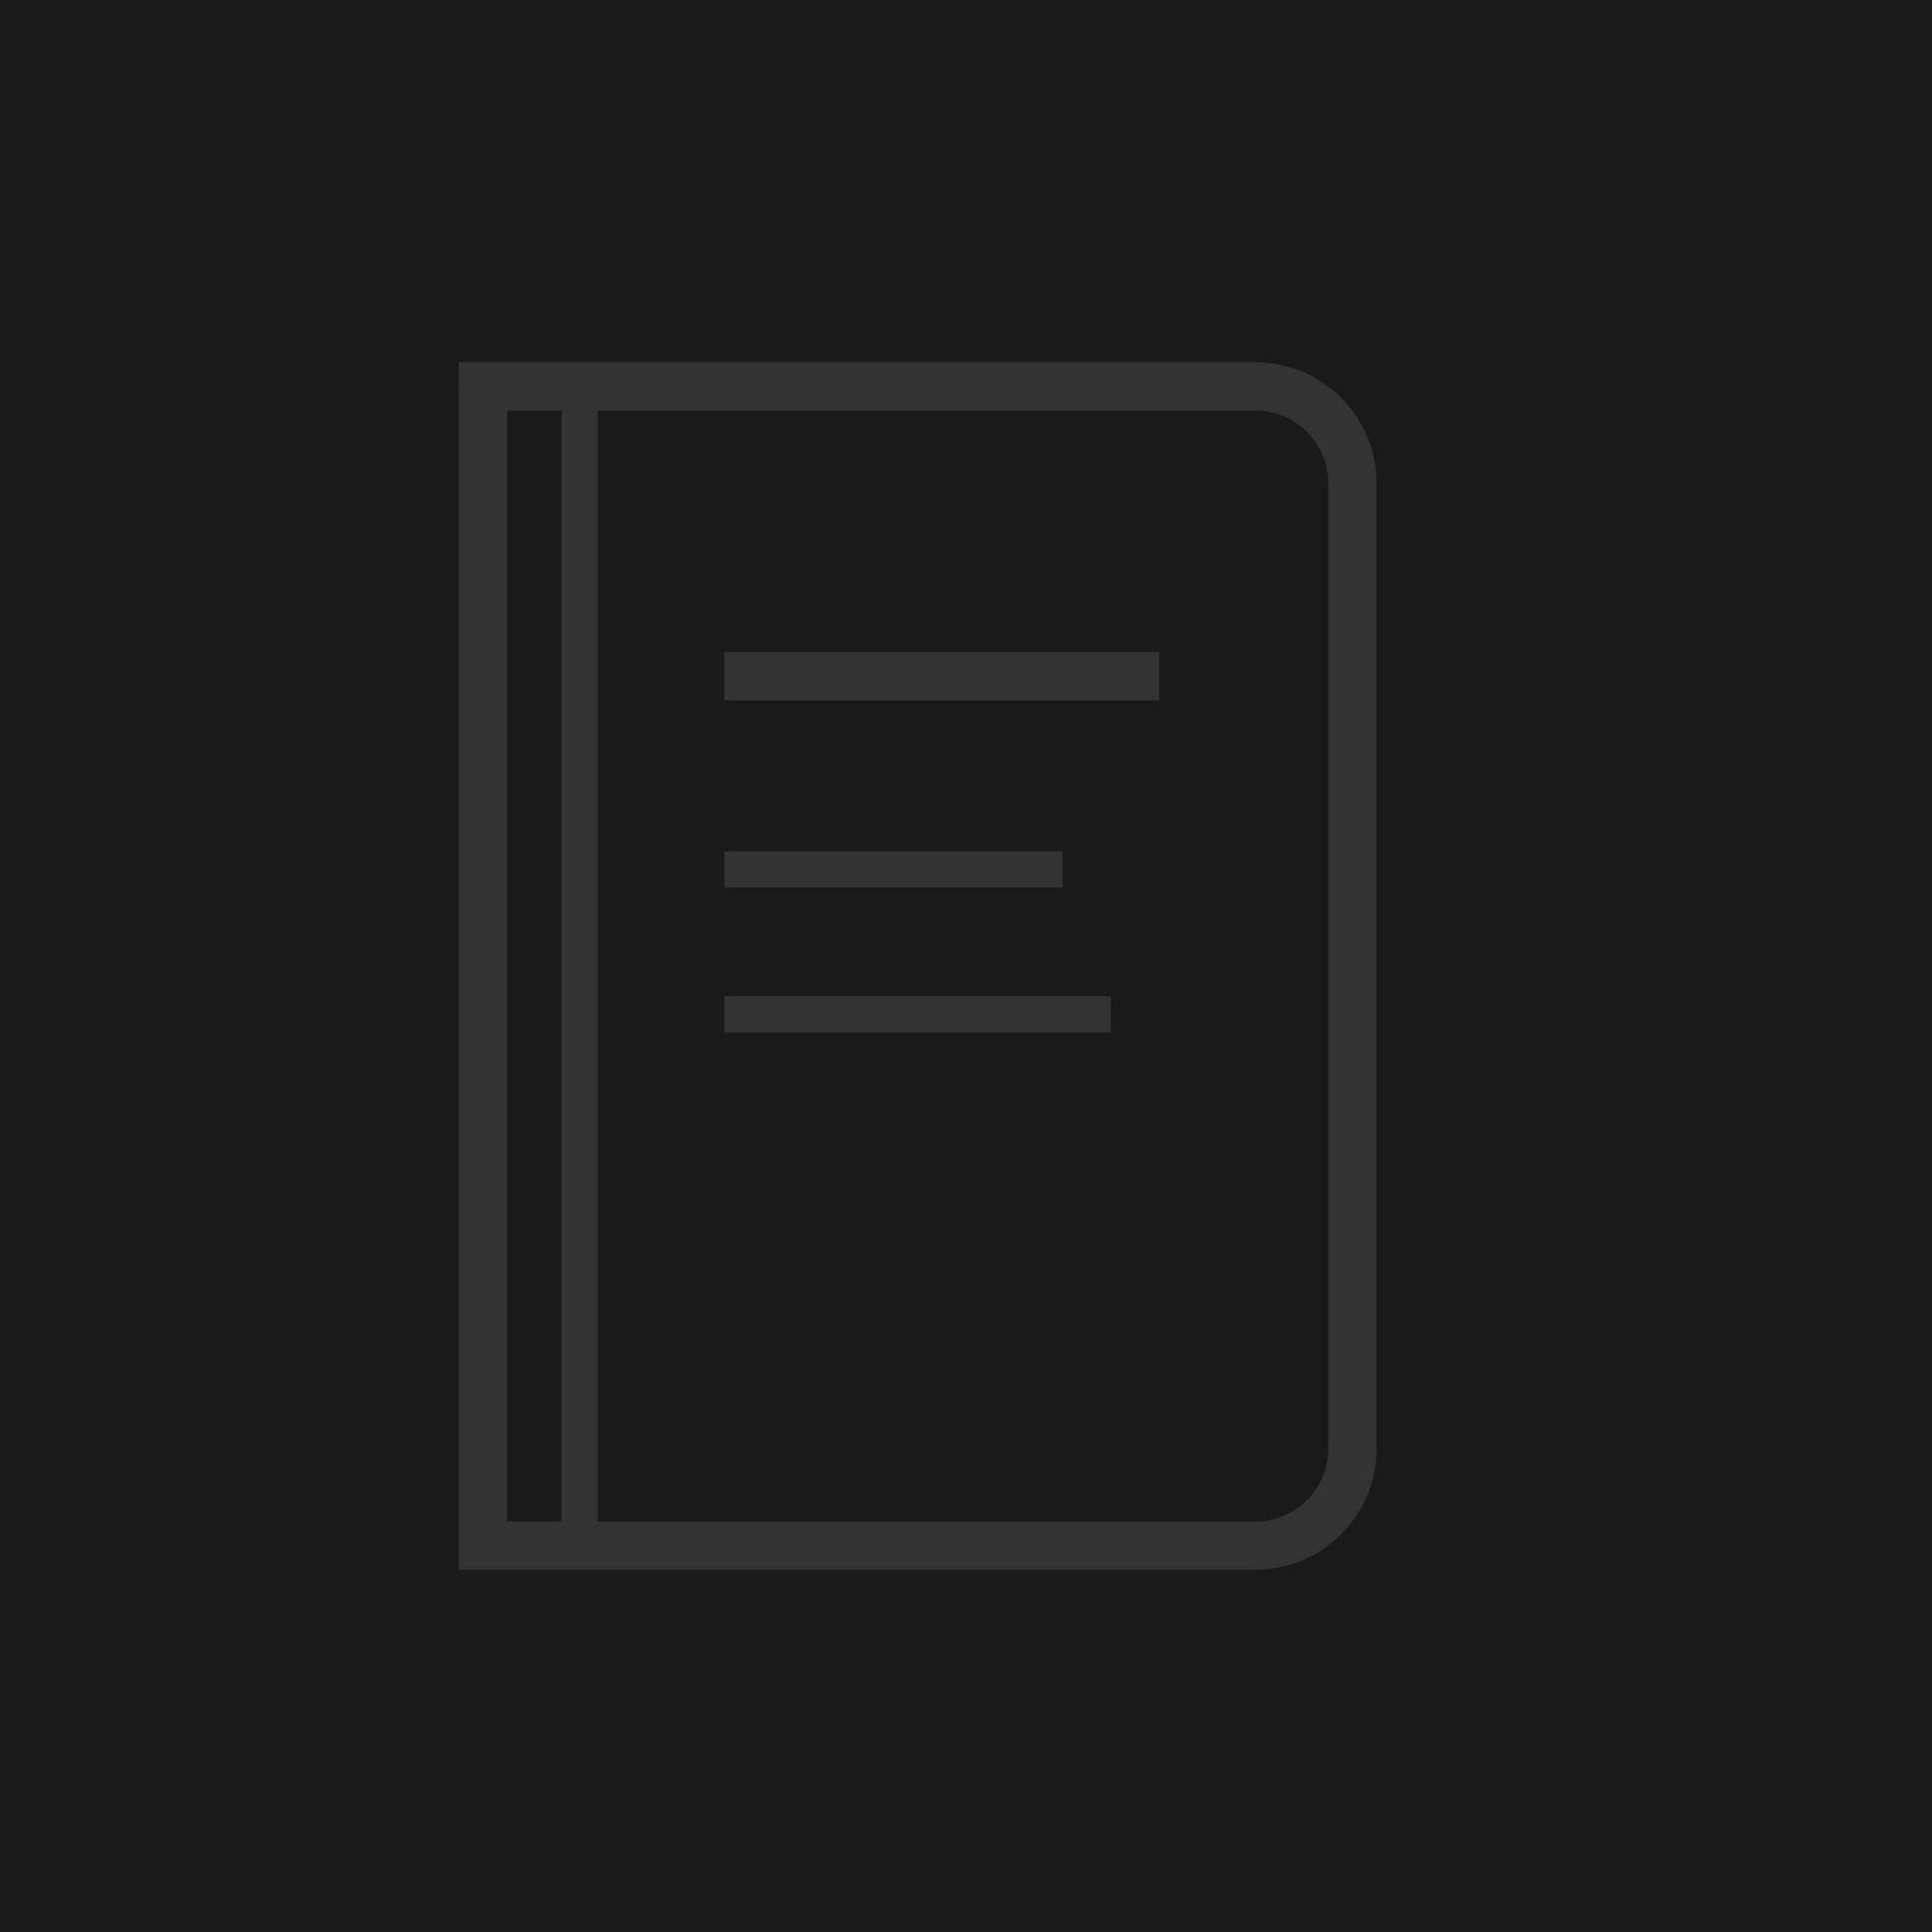
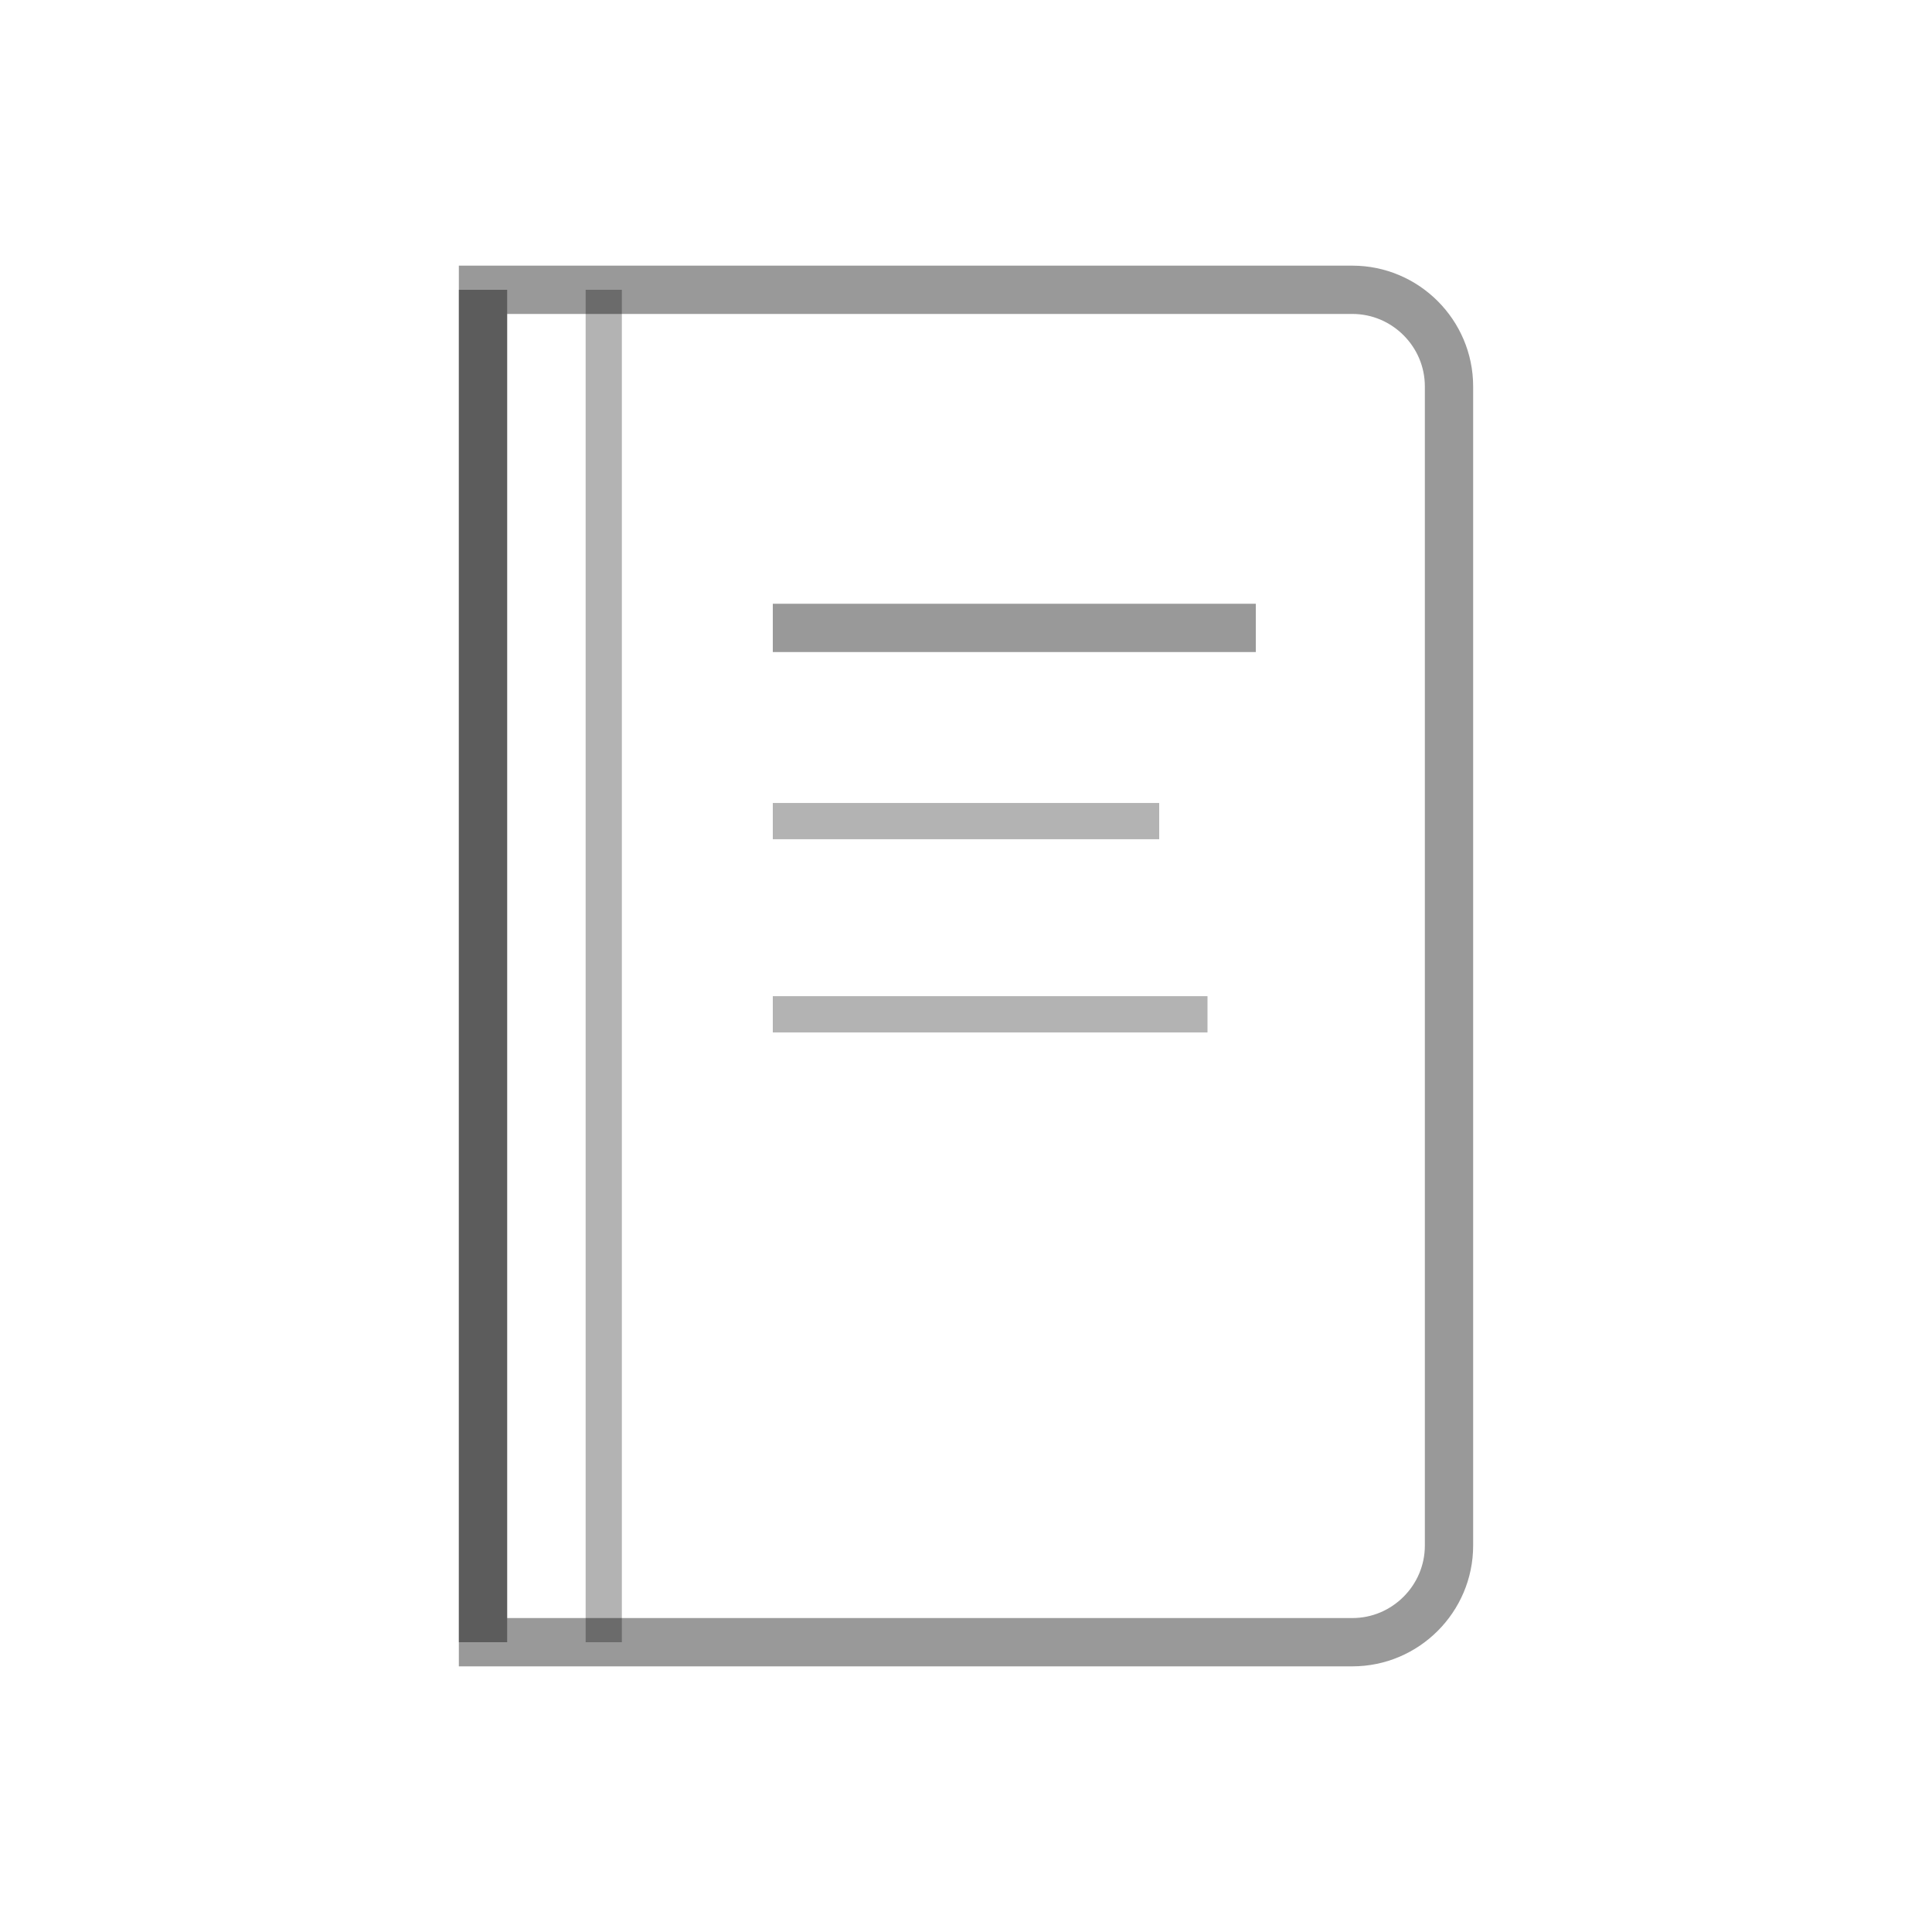
<svg xmlns="http://www.w3.org/2000/svg" width="80" height="80" viewBox="0 0 80 80" fill="none">
-   <rect width="80" height="80" fill="#1a1a1a" />
-   <path d="M20 16h32c2.2 0 4 1.8 4 4v40c0 2.2-1.8 4-4 4H20V16z" stroke="#333" stroke-width="2" fill="none" />
-   <path d="M20 16v48" stroke="#333" stroke-width="2" />
-   <path d="M24 16v48" stroke="#333" stroke-width="1.5" />
-   <line x1="30" y1="28" x2="48" y2="28" stroke="#333" stroke-width="2" />
-   <line x1="30" y1="36" x2="44" y2="36" stroke="#333" stroke-width="1.5" />
-   <line x1="30" y1="42" x2="46" y2="42" stroke="#333" stroke-width="1.5" />
+   <path d="M20 12h36c2.2 0 4 1.8 4 4v48c0 2.2-1.8 4-4 4H20V12z" stroke="currentColor" stroke-width="2" fill="none" opacity="0.4" />
+   <path d="M20 12v56" stroke="currentColor" stroke-width="2" opacity="0.4" />
+   <path d="M25 12v56" stroke="currentColor" stroke-width="1.5" opacity="0.3" />
+   <line x1="32" y1="26" x2="52" y2="26" stroke="currentColor" stroke-width="2" opacity="0.4" />
+   <line x1="32" y1="34" x2="48" y2="34" stroke="currentColor" stroke-width="1.5" opacity="0.3" />
+   <line x1="32" y1="42" x2="50" y2="42" stroke="currentColor" stroke-width="1.5" opacity="0.3" />
</svg>
